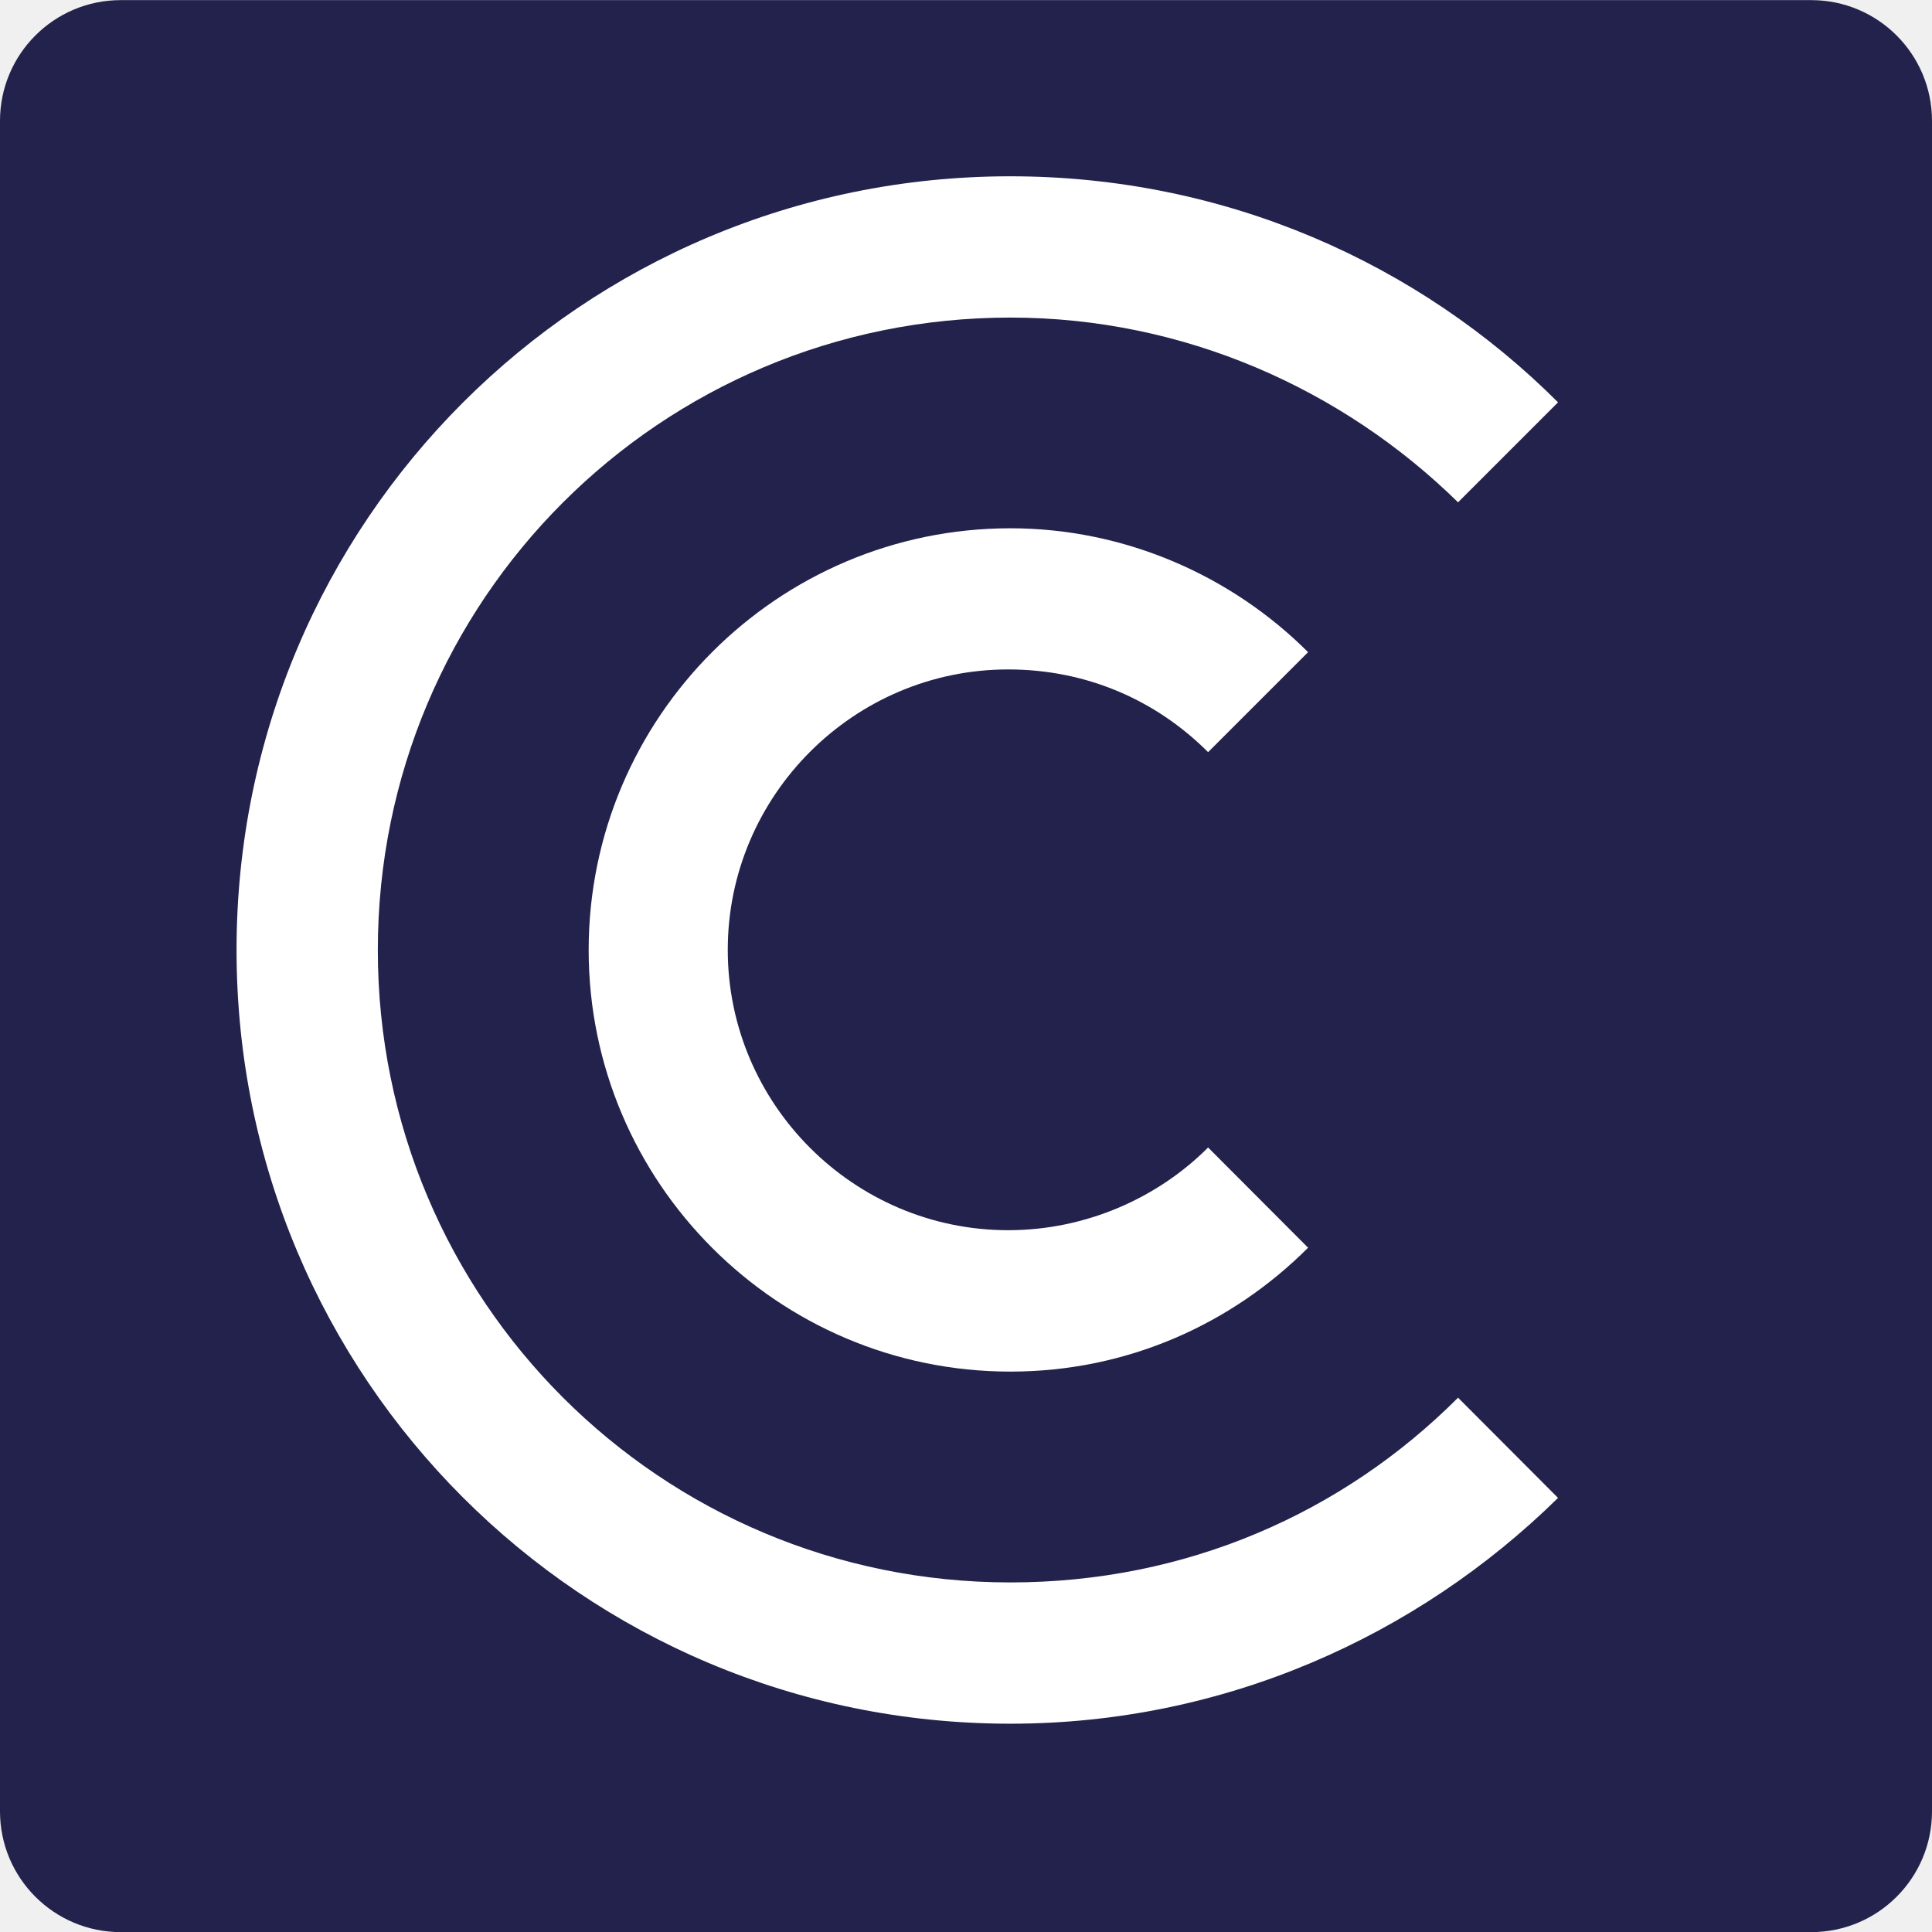
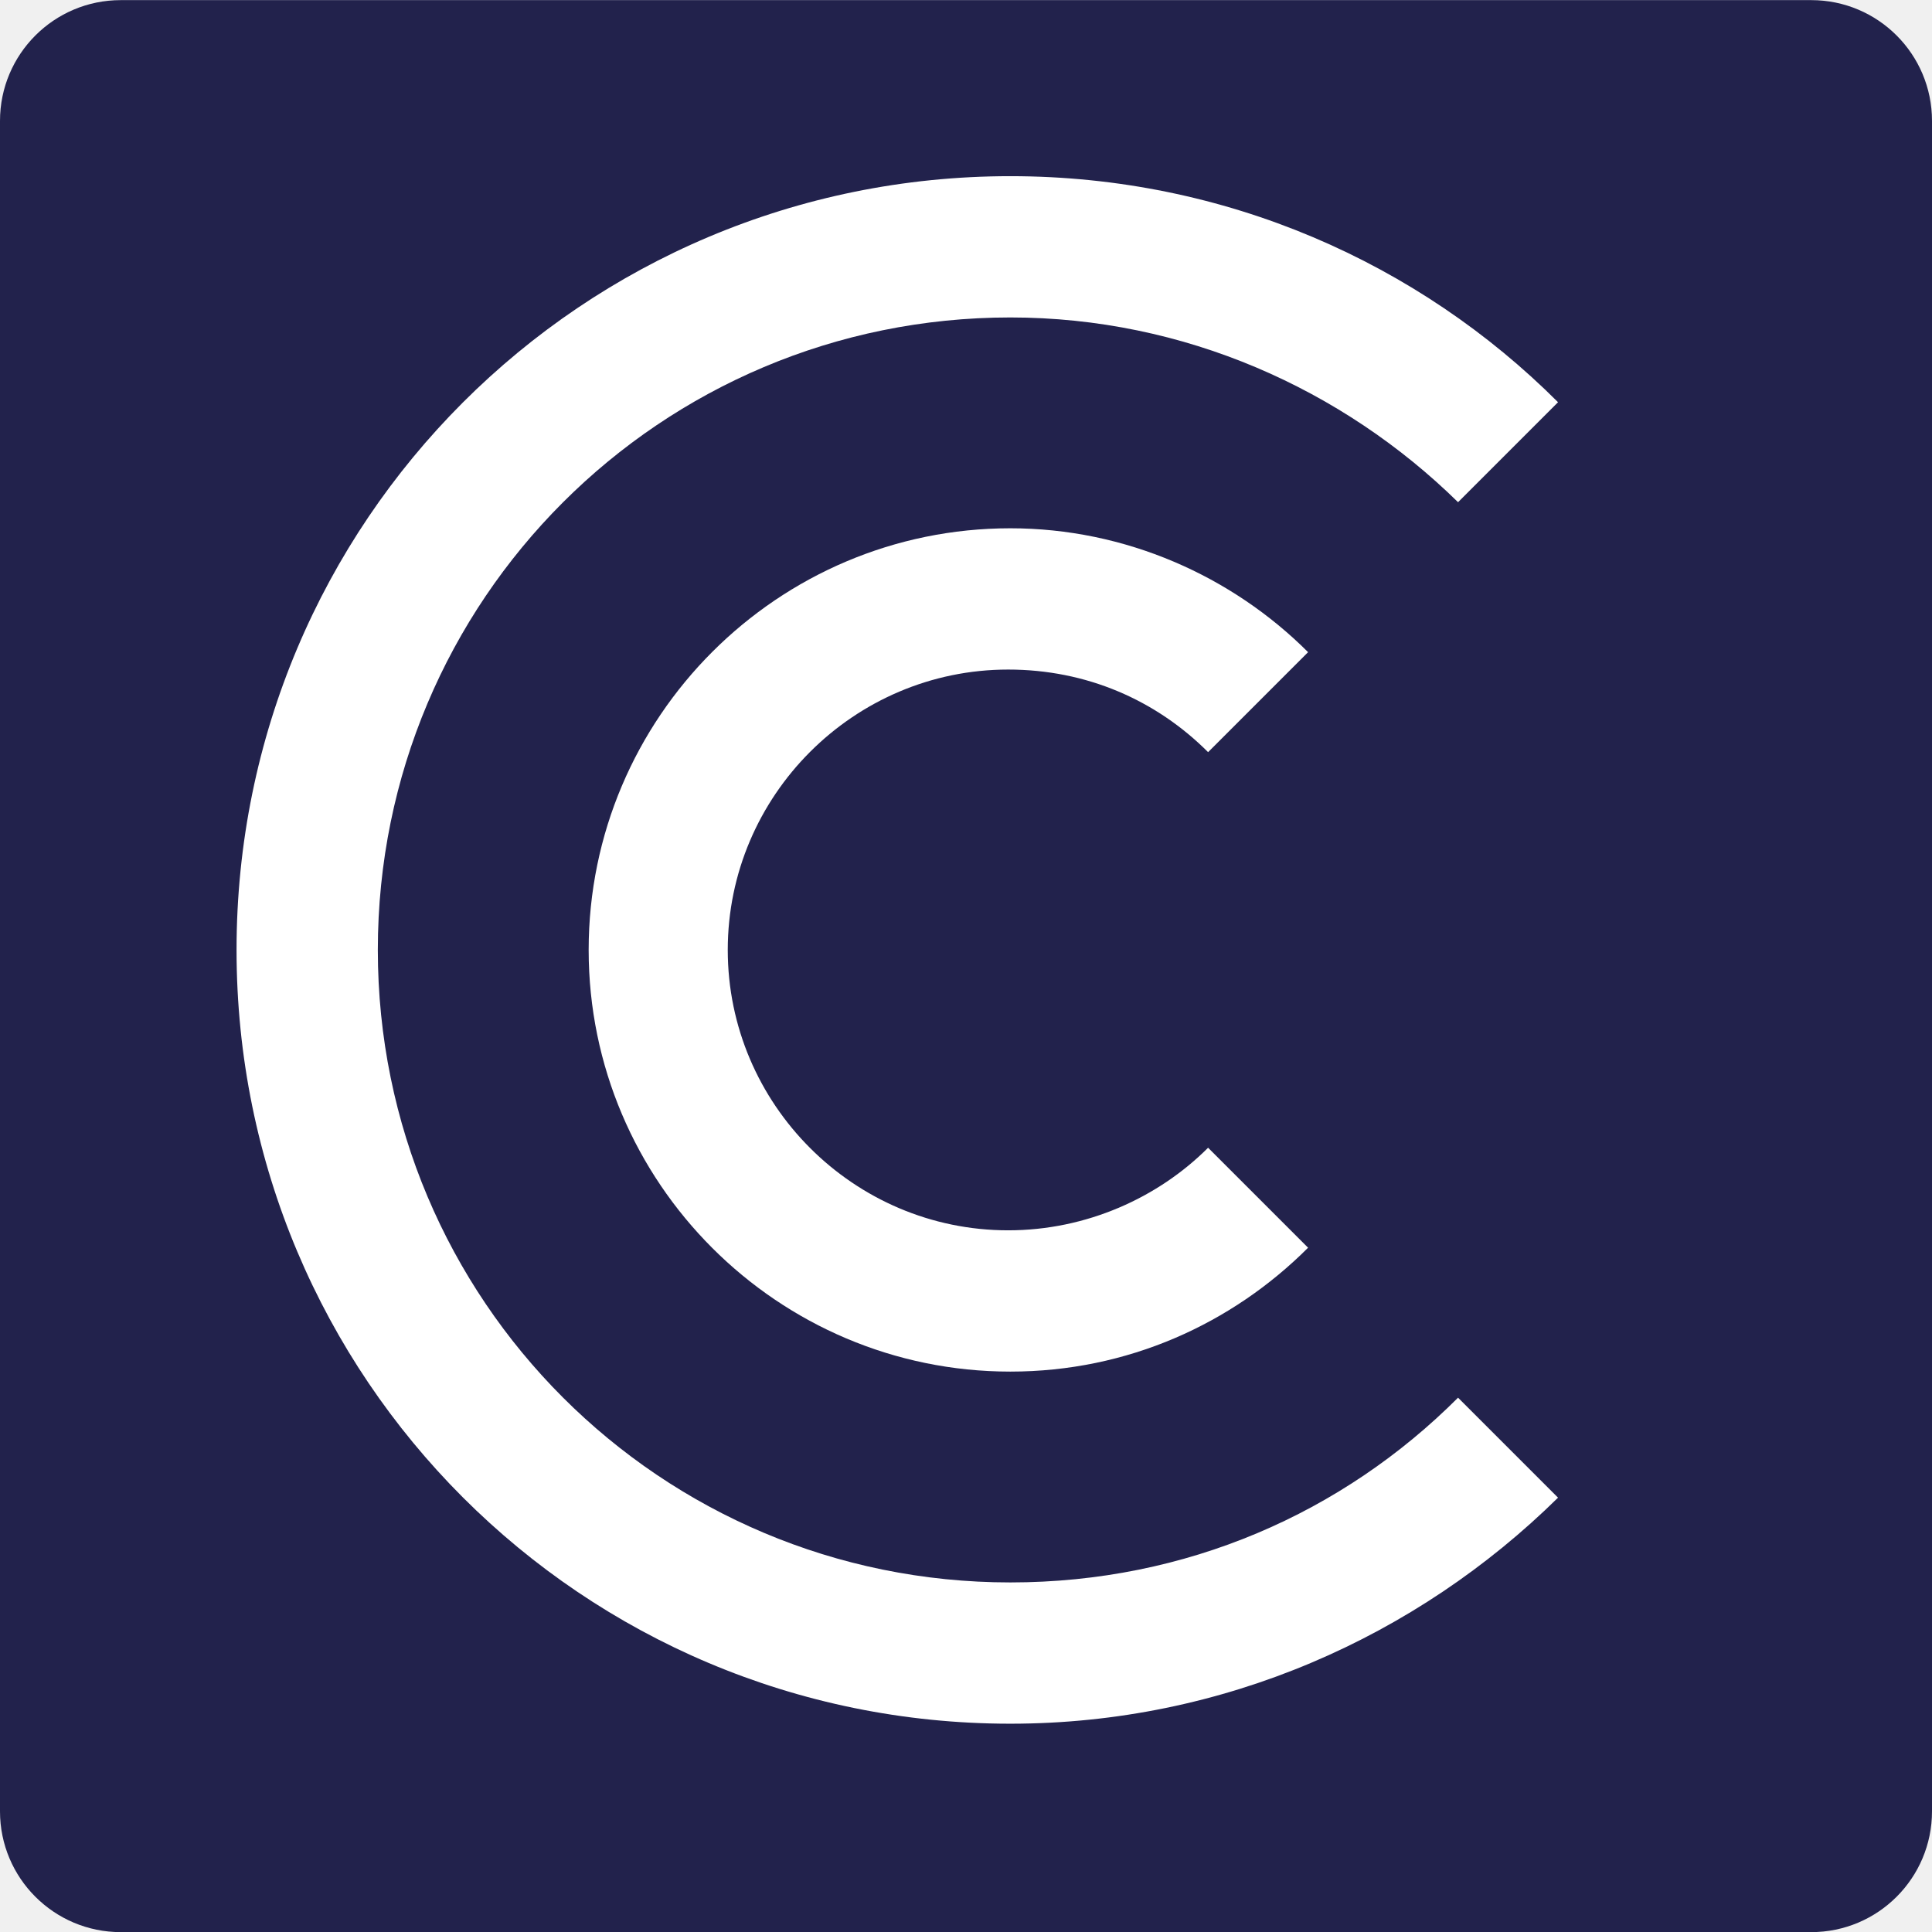
<svg xmlns="http://www.w3.org/2000/svg" width="16" height="16">
  <g transform="translate(-296.527 -507.236)">
    <rect width="16" height="16" x="296.527" y="507.237" ry="1" fill="#22224c" />
    <g fill-rule="evenodd" fill="#fff">
-       <path d="M298.486 515.103c0 3.546 2.862 6.408 6.408 6.408 1.764 0 3.366-.72 4.536-1.87l-.828-.83c-.954.955-2.25 1.53-3.708 1.53-2.898 0-5.238-2.34-5.238-5.237 0-2.898 2.34-5.238 5.238-5.238 1.44 0 2.754.594 3.708 1.53l.828-.828c-1.152-1.152-2.754-1.872-4.536-1.872-3.546 0-6.408 2.862-6.408 6.408z" class="fil1" />
-       <path d="M301.402 515.103c0 1.926 1.566 3.492 3.492 3.492.972 0 1.836-.396 2.466-1.026l-.828-.83c-.414.415-1.008.685-1.656.685-1.278 0-2.322-1.044-2.322-2.322s1.044-2.322 2.322-2.322c.648 0 1.224.253 1.656.685l.828-.828c-.63-.63-1.512-1.026-2.466-1.026-1.926 0-3.492 1.567-3.492 3.493z" class="fil1" />
+       <path d="M298.486 515.103c0 3.546 2.862 6.408 6.408 6.408 1.764 0 3.366-.72 4.536-1.872l-.828-.828c-.954.954-2.25 1.53-3.708 1.53-2.898 0-5.238-2.34-5.238-5.238 0-2.898 2.34-5.238 5.238-5.238 1.44 0 2.754.594 3.708 1.53l.828-.828c-1.152-1.152-2.754-1.872-4.536-1.872-3.546 0-6.408 2.862-6.408 6.408z" class="fil1" />
+       <path d="M301.402 515.103c0 1.926 1.566 3.492 3.492 3.492.972 0 1.836-.396 2.466-1.026l-.828-.828c-.414.414-1.008.684-1.656.684-1.278 0-2.322-1.044-2.322-2.322s1.044-2.322 2.322-2.322c.648 0 1.224.252 1.656.684l.828-.828c-.63-.63-1.512-1.026-2.466-1.026-1.926 0-3.492 1.566-3.492 3.492z" class="fil1" />
    </g>
  </g>
</svg>
